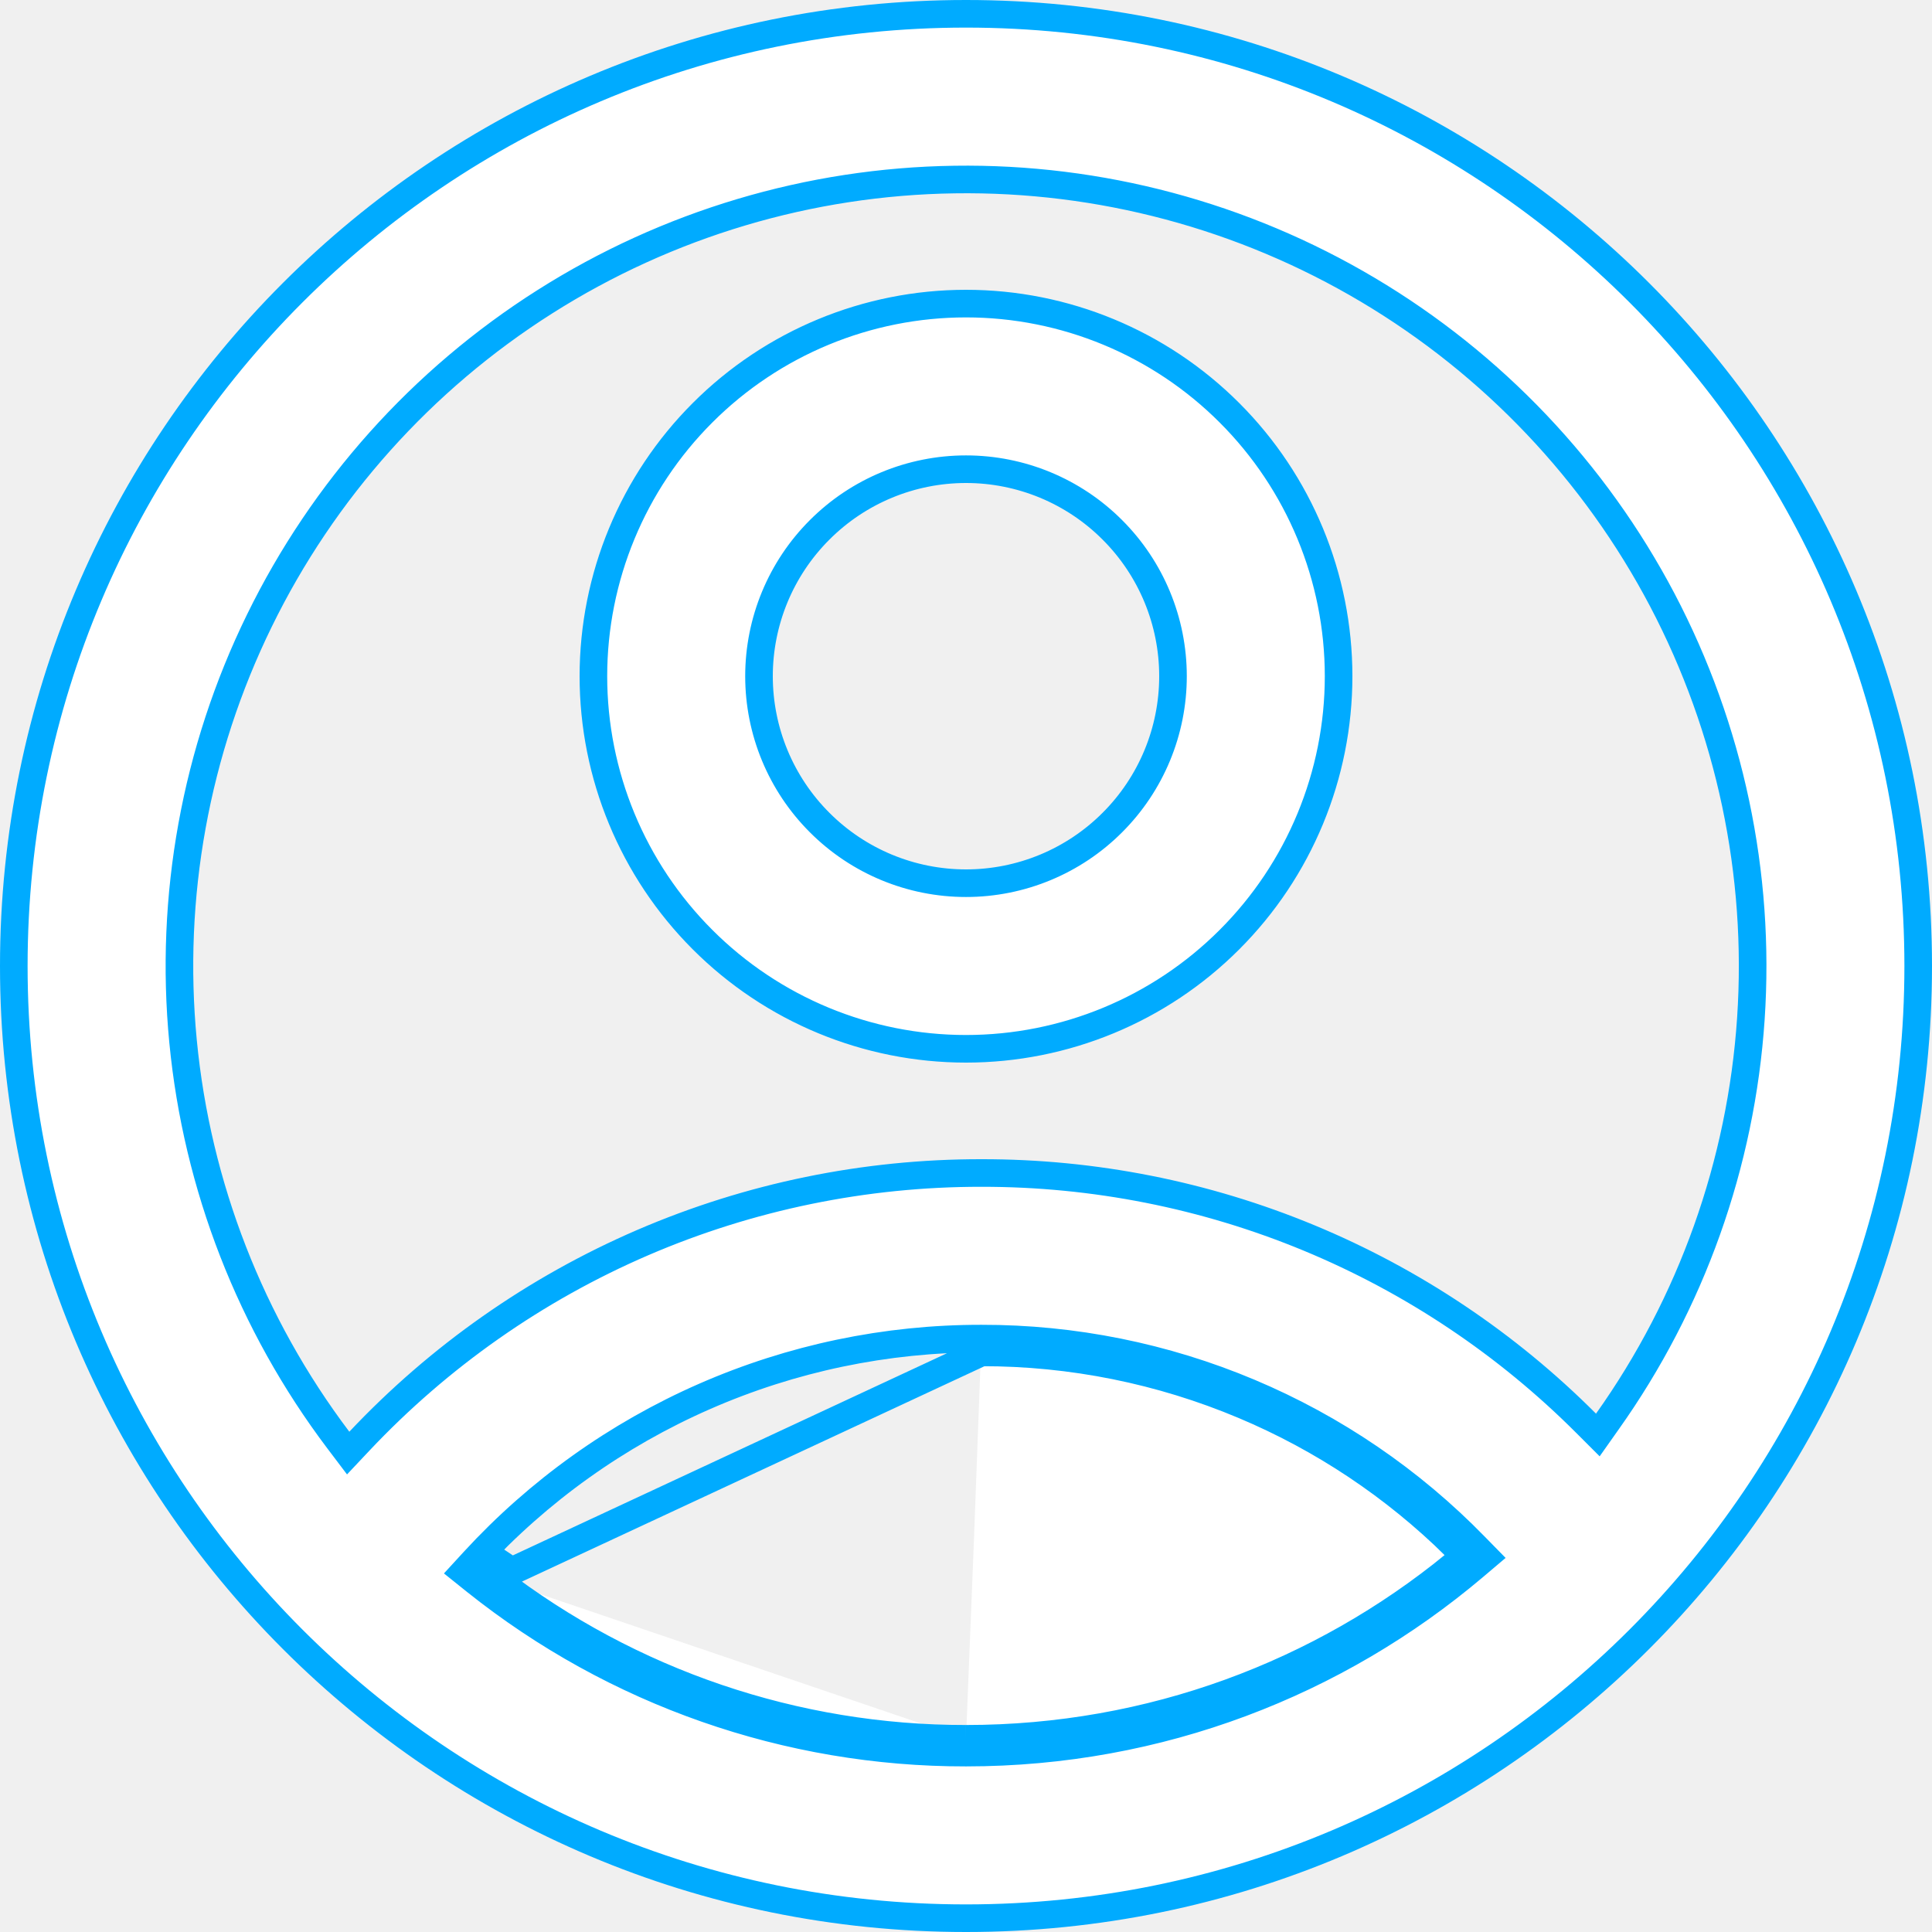
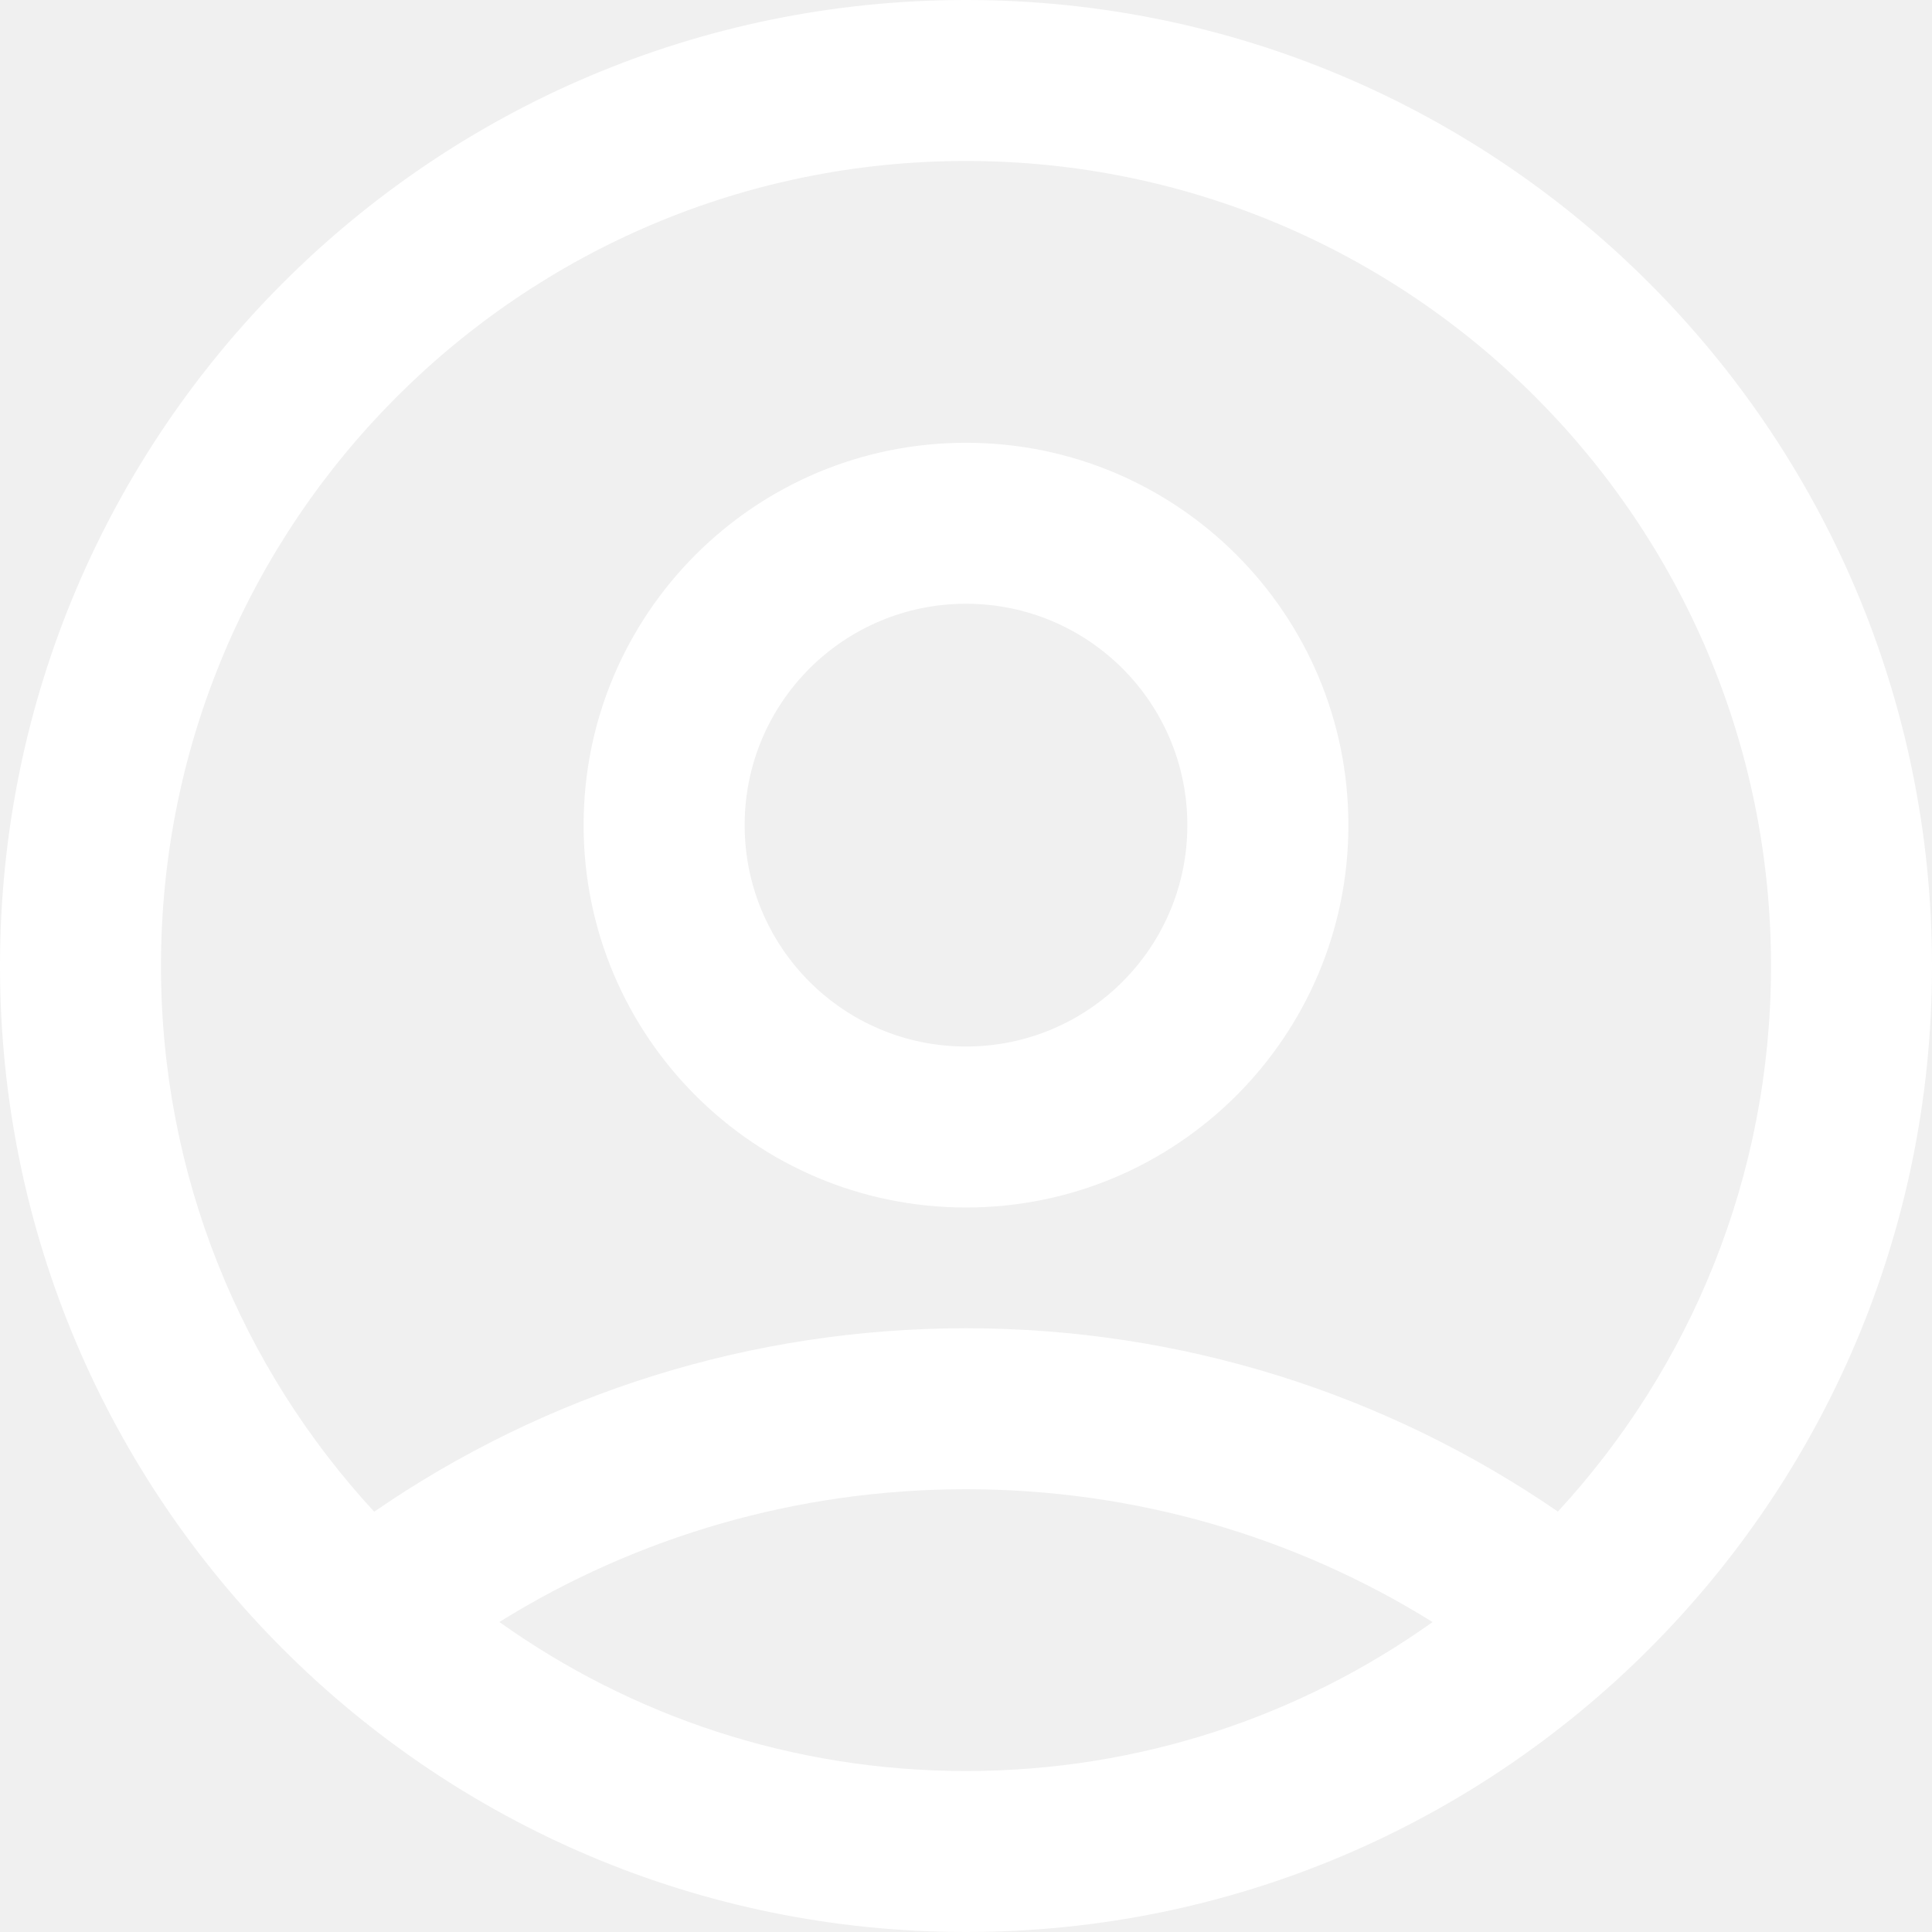
<svg xmlns="http://www.w3.org/2000/svg" width="28" height="28" viewBox="0 0 28 28" fill="none">
-   <path d="M14.224 19.4C12.842 19.398 11.475 19.684 10.209 20.239C8.943 20.794 7.806 21.606 6.871 22.623L6.726 22.781L6.893 22.915C8.911 24.527 11.417 25.404 14 25.4M14.224 19.4C15.557 19.398 16.877 19.664 18.105 20.181C19.334 20.698 20.447 21.457 21.377 22.412L21.527 22.565L21.363 22.704C19.377 24.385 16.807 25.4 14 25.4M14.224 19.4C14.224 19.4 14.224 19.4 14.224 19.4L14.224 19.6M14.224 19.4C14.224 19.4 14.224 19.4 14.224 19.4L14.224 19.6M14 25.4V25.2M14 25.4C14 25.4 14 25.4 14 25.4L14 25.2M14 25.2C11.53 25.204 9.13 24.388 7.176 22.882M14 25.2C16.686 25.2 19.15 24.255 21.079 22.68C21.083 22.683 21.087 22.687 21.091 22.691L21.234 22.551L21.105 22.398C21.101 22.402 21.096 22.405 21.092 22.409C20.21 21.54 19.17 20.846 18.028 20.366C16.824 19.859 15.53 19.598 14.224 19.6M7.176 22.882L14.224 19.6M7.176 22.882C7.172 22.886 7.169 22.89 7.165 22.894L7.018 22.758M7.176 22.882C7.123 22.841 7.07 22.8 7.018 22.758M7.018 22.758L7.143 22.602C7.147 22.605 7.151 22.609 7.156 22.612C7.109 22.66 7.063 22.709 7.018 22.758ZM4.903 20.87L5.046 21.059L5.208 20.887C6.366 19.658 7.763 18.678 9.314 18.009C10.864 17.341 12.535 16.998 14.224 17H14.224C15.852 16.998 17.465 17.317 18.969 17.94C20.473 18.563 21.839 19.477 22.989 20.629L23.157 20.797L23.294 20.603C24.514 18.887 25.234 16.865 25.375 14.764C25.516 12.662 25.072 10.563 24.093 8.698C23.113 6.834 21.636 5.277 19.825 4.201C18.015 3.125 15.941 2.571 13.835 2.602C11.73 2.632 9.673 3.246 7.895 4.374C6.116 5.502 4.685 7.101 3.76 8.993C2.834 10.885 2.451 12.996 2.653 15.093C2.855 17.189 3.634 19.189 4.903 20.87ZM14 27.8C6.378 27.8 0.2 21.622 0.2 14C0.2 6.378 6.378 0.2 14 0.2C21.622 0.2 27.8 6.378 27.8 14C27.8 21.622 21.622 27.8 14 27.8ZM14 15.2C12.568 15.2 11.194 14.631 10.182 13.618C9.169 12.606 8.6 11.232 8.6 9.8C8.6 8.368 9.169 6.994 10.182 5.982C11.194 4.969 12.568 4.4 14 4.4C15.432 4.4 16.806 4.969 17.818 5.982C18.831 6.994 19.4 8.368 19.4 9.8C19.4 11.232 18.831 12.606 17.818 13.618C16.806 14.631 15.432 15.2 14 15.2ZM14 12.8C14.796 12.8 15.559 12.484 16.121 11.921C16.684 11.359 17 10.596 17 9.8C17 9.004 16.684 8.241 16.121 7.679C15.559 7.116 14.796 6.8 14 6.8C13.204 6.8 12.441 7.116 11.879 7.679C11.316 8.241 11 9.004 11 9.8C11 10.596 11.316 11.359 11.879 11.921C12.441 12.484 13.204 12.8 14 12.8Z" fill="white" stroke="#00ABFF" stroke-width="0.4" />
+   <path d="M14 0C21.732 0 28 6.268 28 14C28 21.732 21.732 28 14 28C6.268 28 0 21.732 0 14C0 6.268 6.268 0 14 0ZM14 21.583C11.566 21.583 9.24 22.262 7.237 23.507C9.145 24.867 11.479 25.667 14 25.667C16.521 25.667 18.855 24.867 20.762 23.508C18.759 22.262 16.433 21.583 14 21.583ZM14 2.333C7.557 2.333 2.333 7.557 2.333 14C2.333 17.052 3.505 19.83 5.423 21.909C7.917 20.193 10.886 19.25 14 19.25C17.114 19.25 20.084 20.193 22.578 21.907C24.495 19.829 25.667 17.051 25.667 14C25.667 7.557 20.443 2.333 14 2.333ZM14 6.417C17.061 6.417 19.542 8.897 19.542 11.958C19.542 15.02 17.061 17.5 14 17.5C10.938 17.5 8.458 15.02 8.458 11.958C8.458 8.897 10.938 6.417 14 6.417ZM14 8.75C12.227 8.75 10.792 10.185 10.792 11.958C10.792 13.731 12.227 15.167 14 15.167C15.773 15.167 17.208 13.731 17.208 11.958C17.208 10.185 15.773 8.75 14 8.75Z" fill="white" />
</svg>
